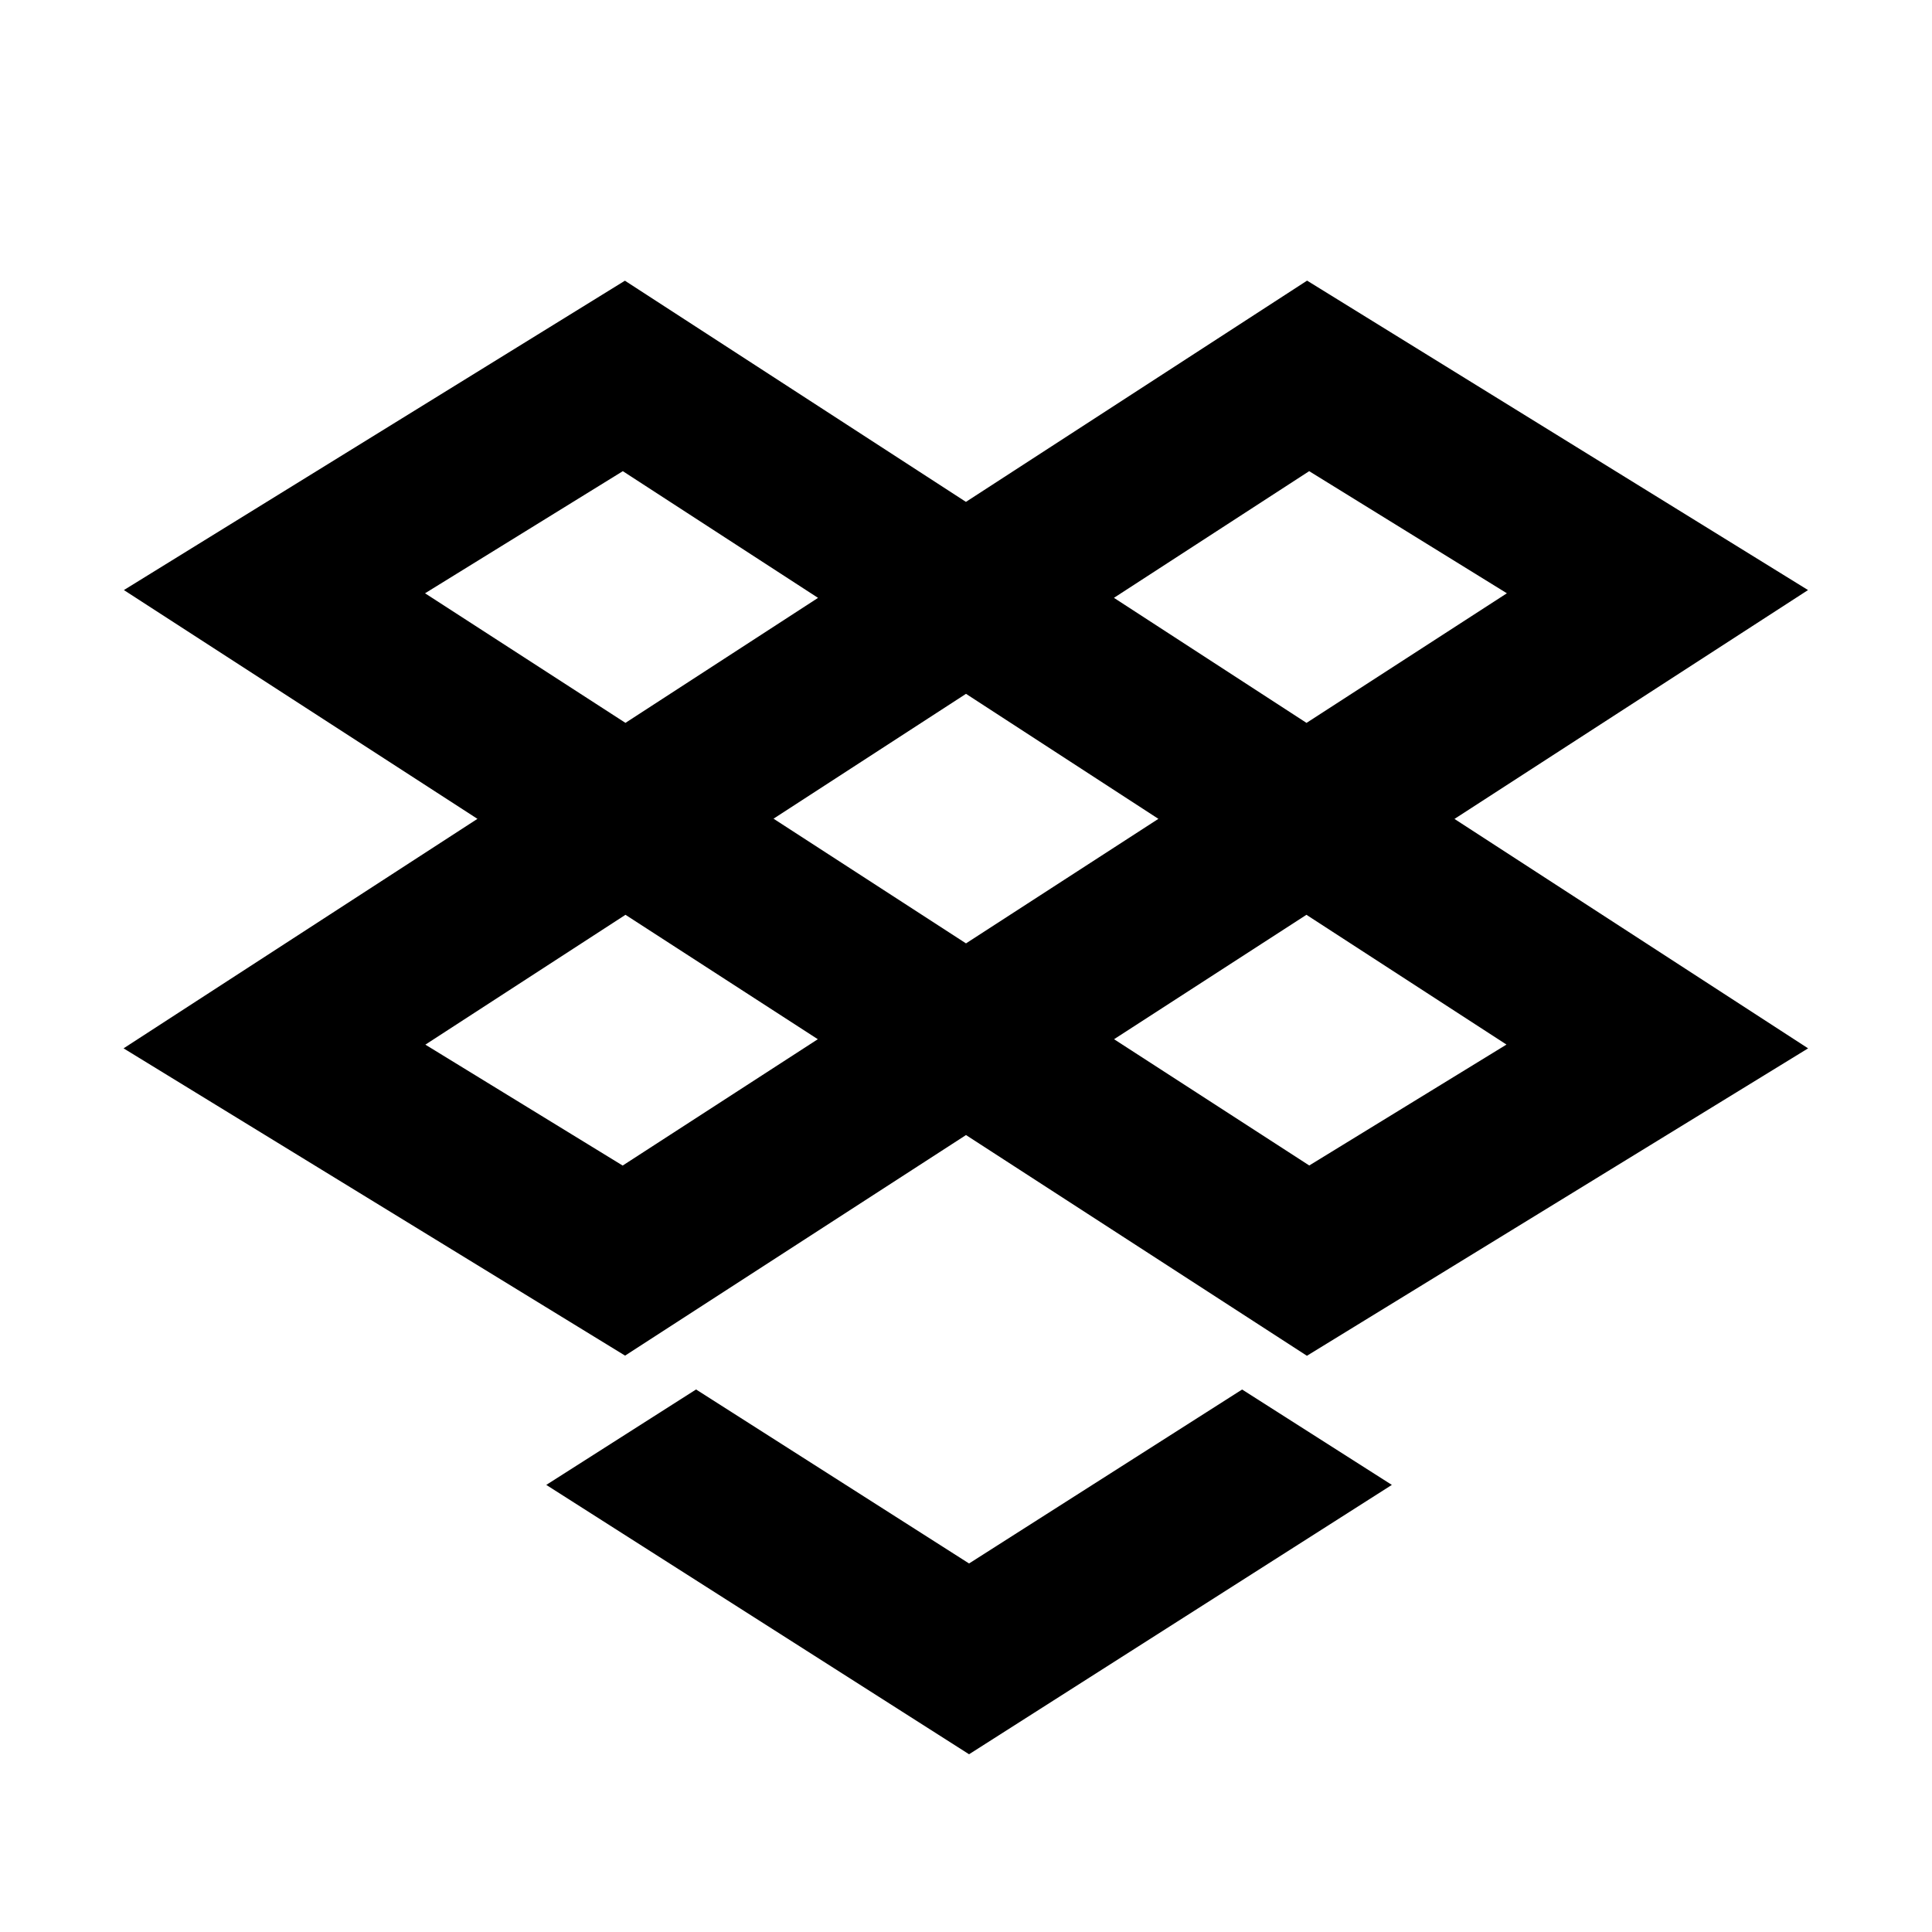
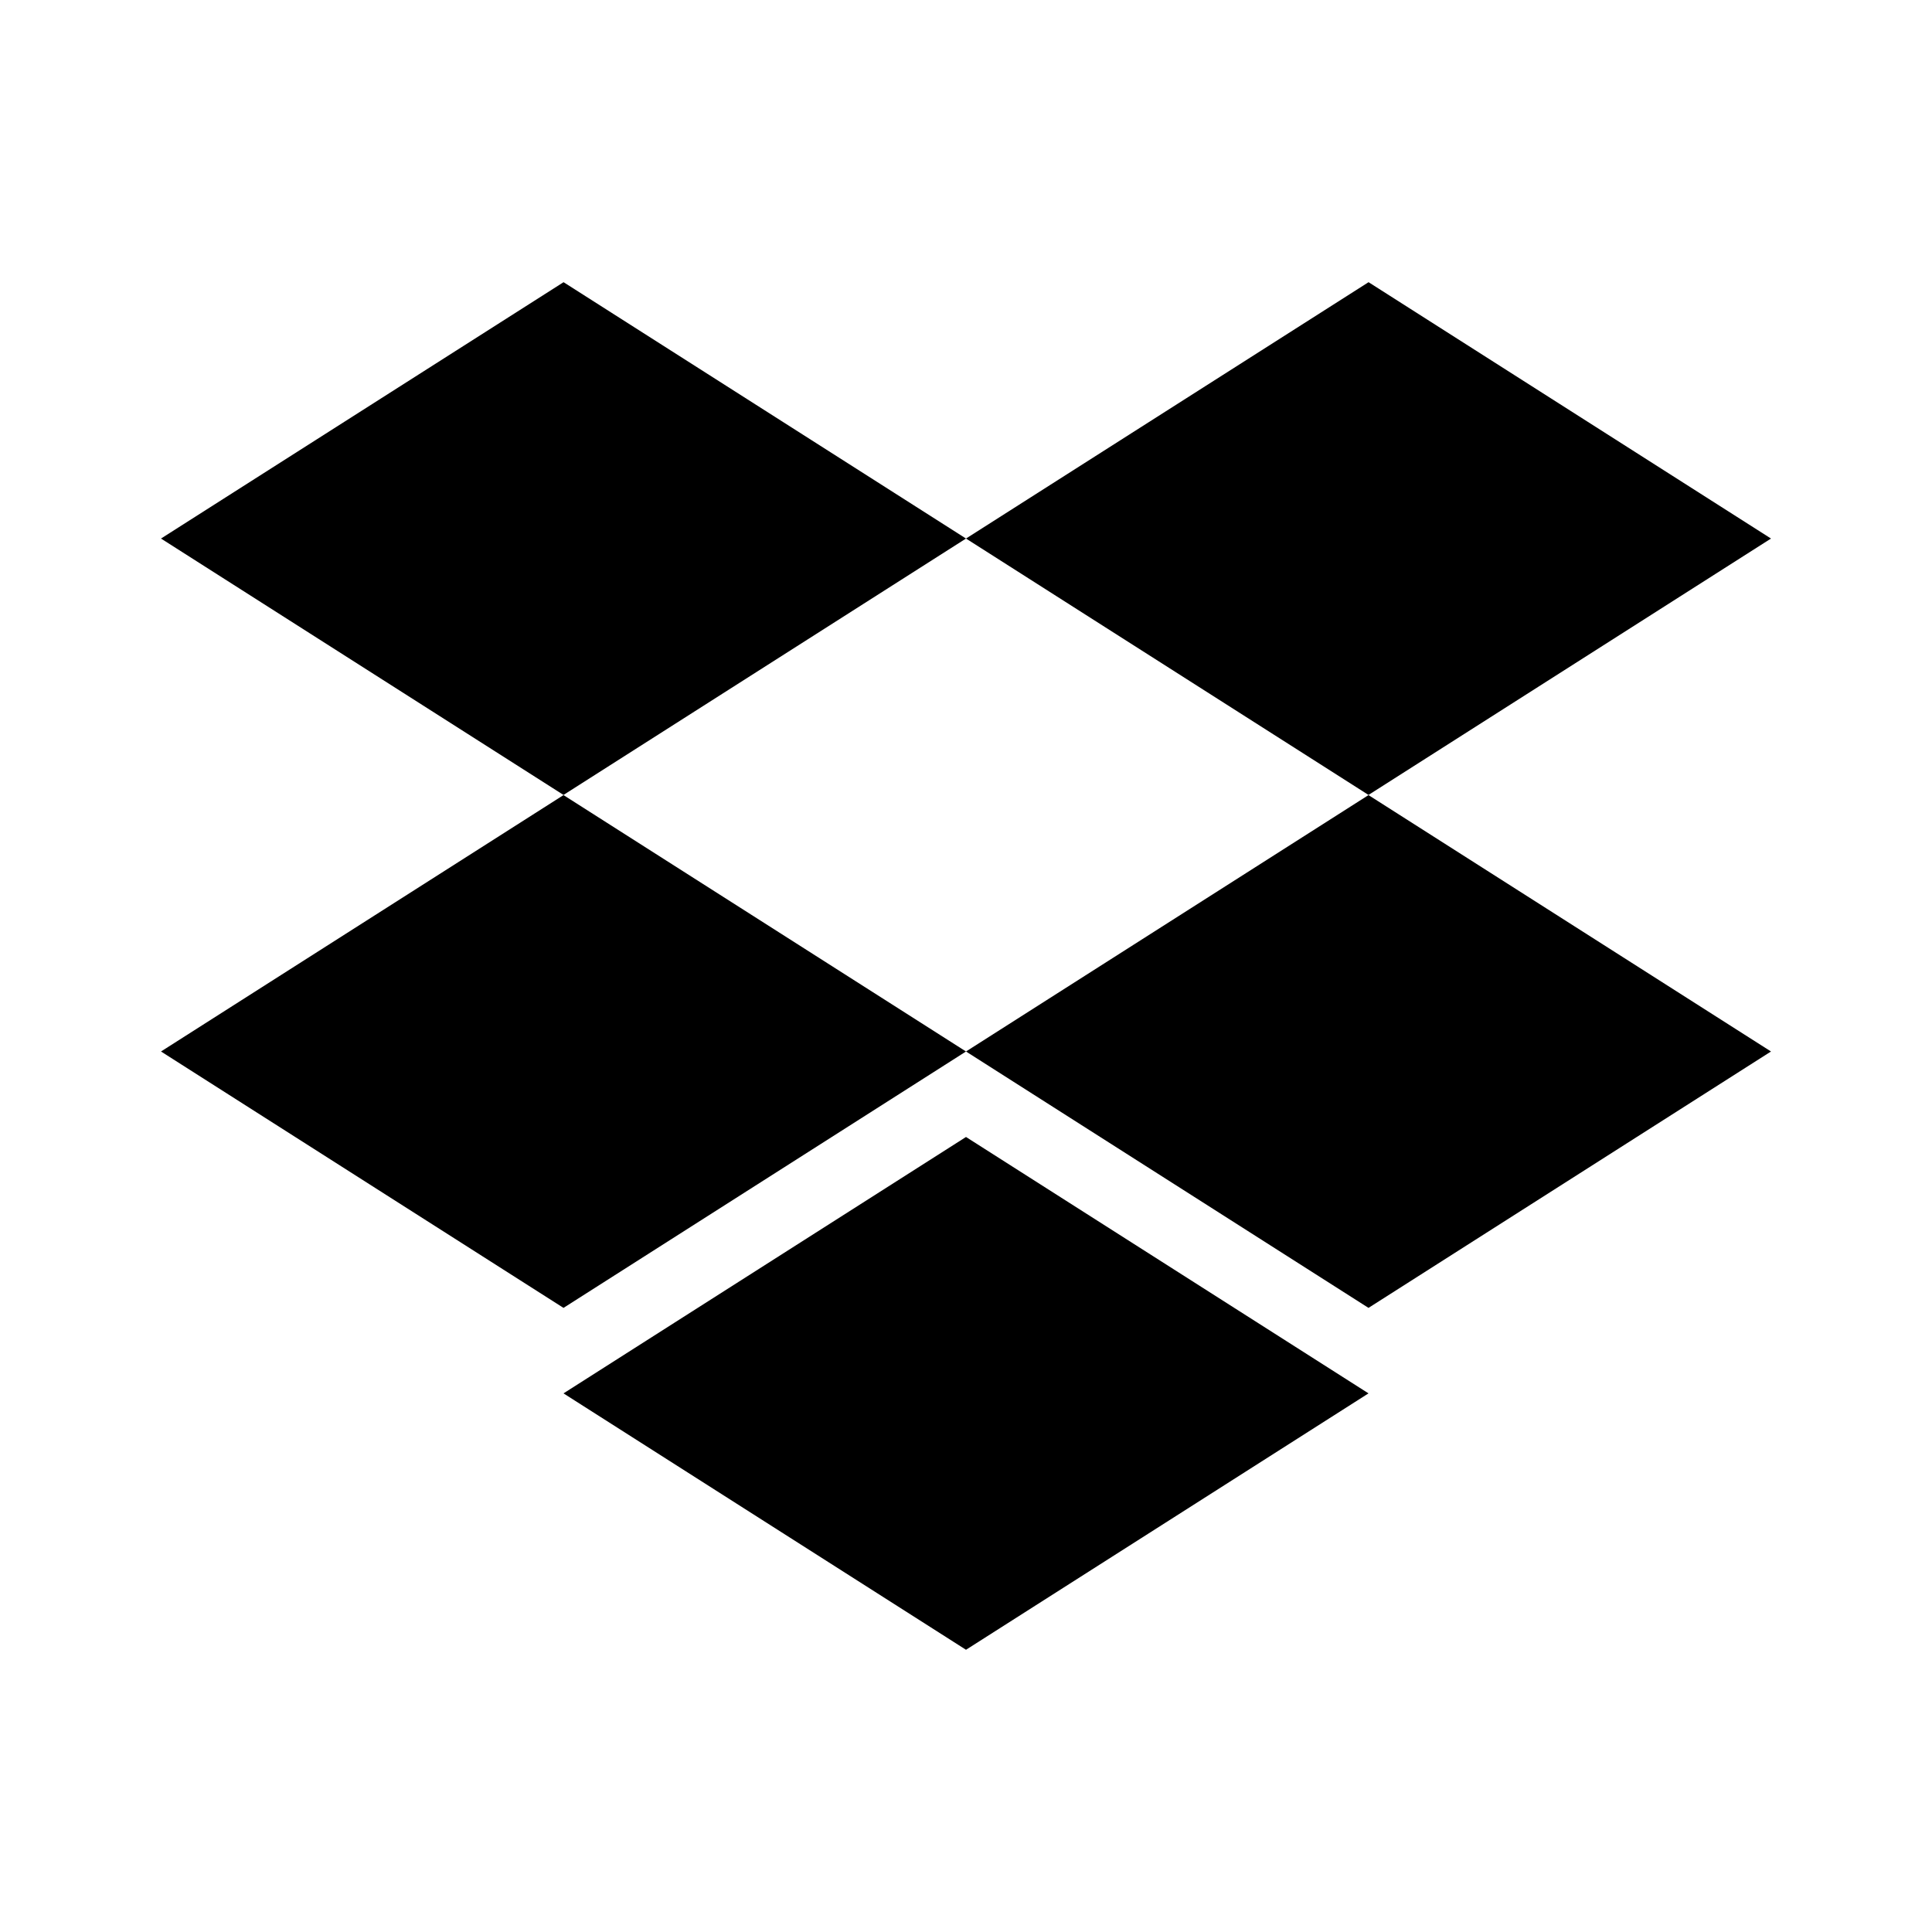
<svg xmlns="http://www.w3.org/2000/svg" width="24" height="24" viewBox="0 0 24 24">
-   <path d="M8.646 17.26l3.392 2.162 3.392-2.161 1.86 1.185-5.252 3.346-5.252-3.346 1.86-1.185v-.001zm-.877-8.28l2.393-1.553-2.425-1.574L5.28 7.37l2.49 1.61h-.001zm1.84 1.19L12 11.719l2.39-1.547L12 8.619 9.609 10.17v-.001zm4.231 2.74l2.424 1.568 2.45-1.502-2.485-1.612-2.389 1.545zM12 6.234l4.237-2.748L22.46 7.33l-4.392 2.843 4.393 2.85-6.226 3.819L12 14.1l-4.235 2.74-6.23-3.817 4.396-2.851L1.539 7.33l6.224-3.843L12 6.235v-.001zm1.837 1.192L16.23 8.98l2.489-1.61-2.456-1.517-2.426 1.574v-.001zM10.16 12.91l-2.39-1.546-2.486 1.613 2.451 1.502 2.425-1.57z" />
+   <path d="M7 3.506L2 6.69l5 3.185 5-3.185-5-3.185zm10 0L12 6.69l5 3.185 5-3.185-5-3.185zM2 13.062l5 3.185 5-3.185-5-3.185-5 3.185zm15-3.185l-5 3.185 5 3.185 5-3.185-5-3.185zM7 17.309l5 3.185 5-3.185-5-3.185-5 3.185z" />
</svg>
